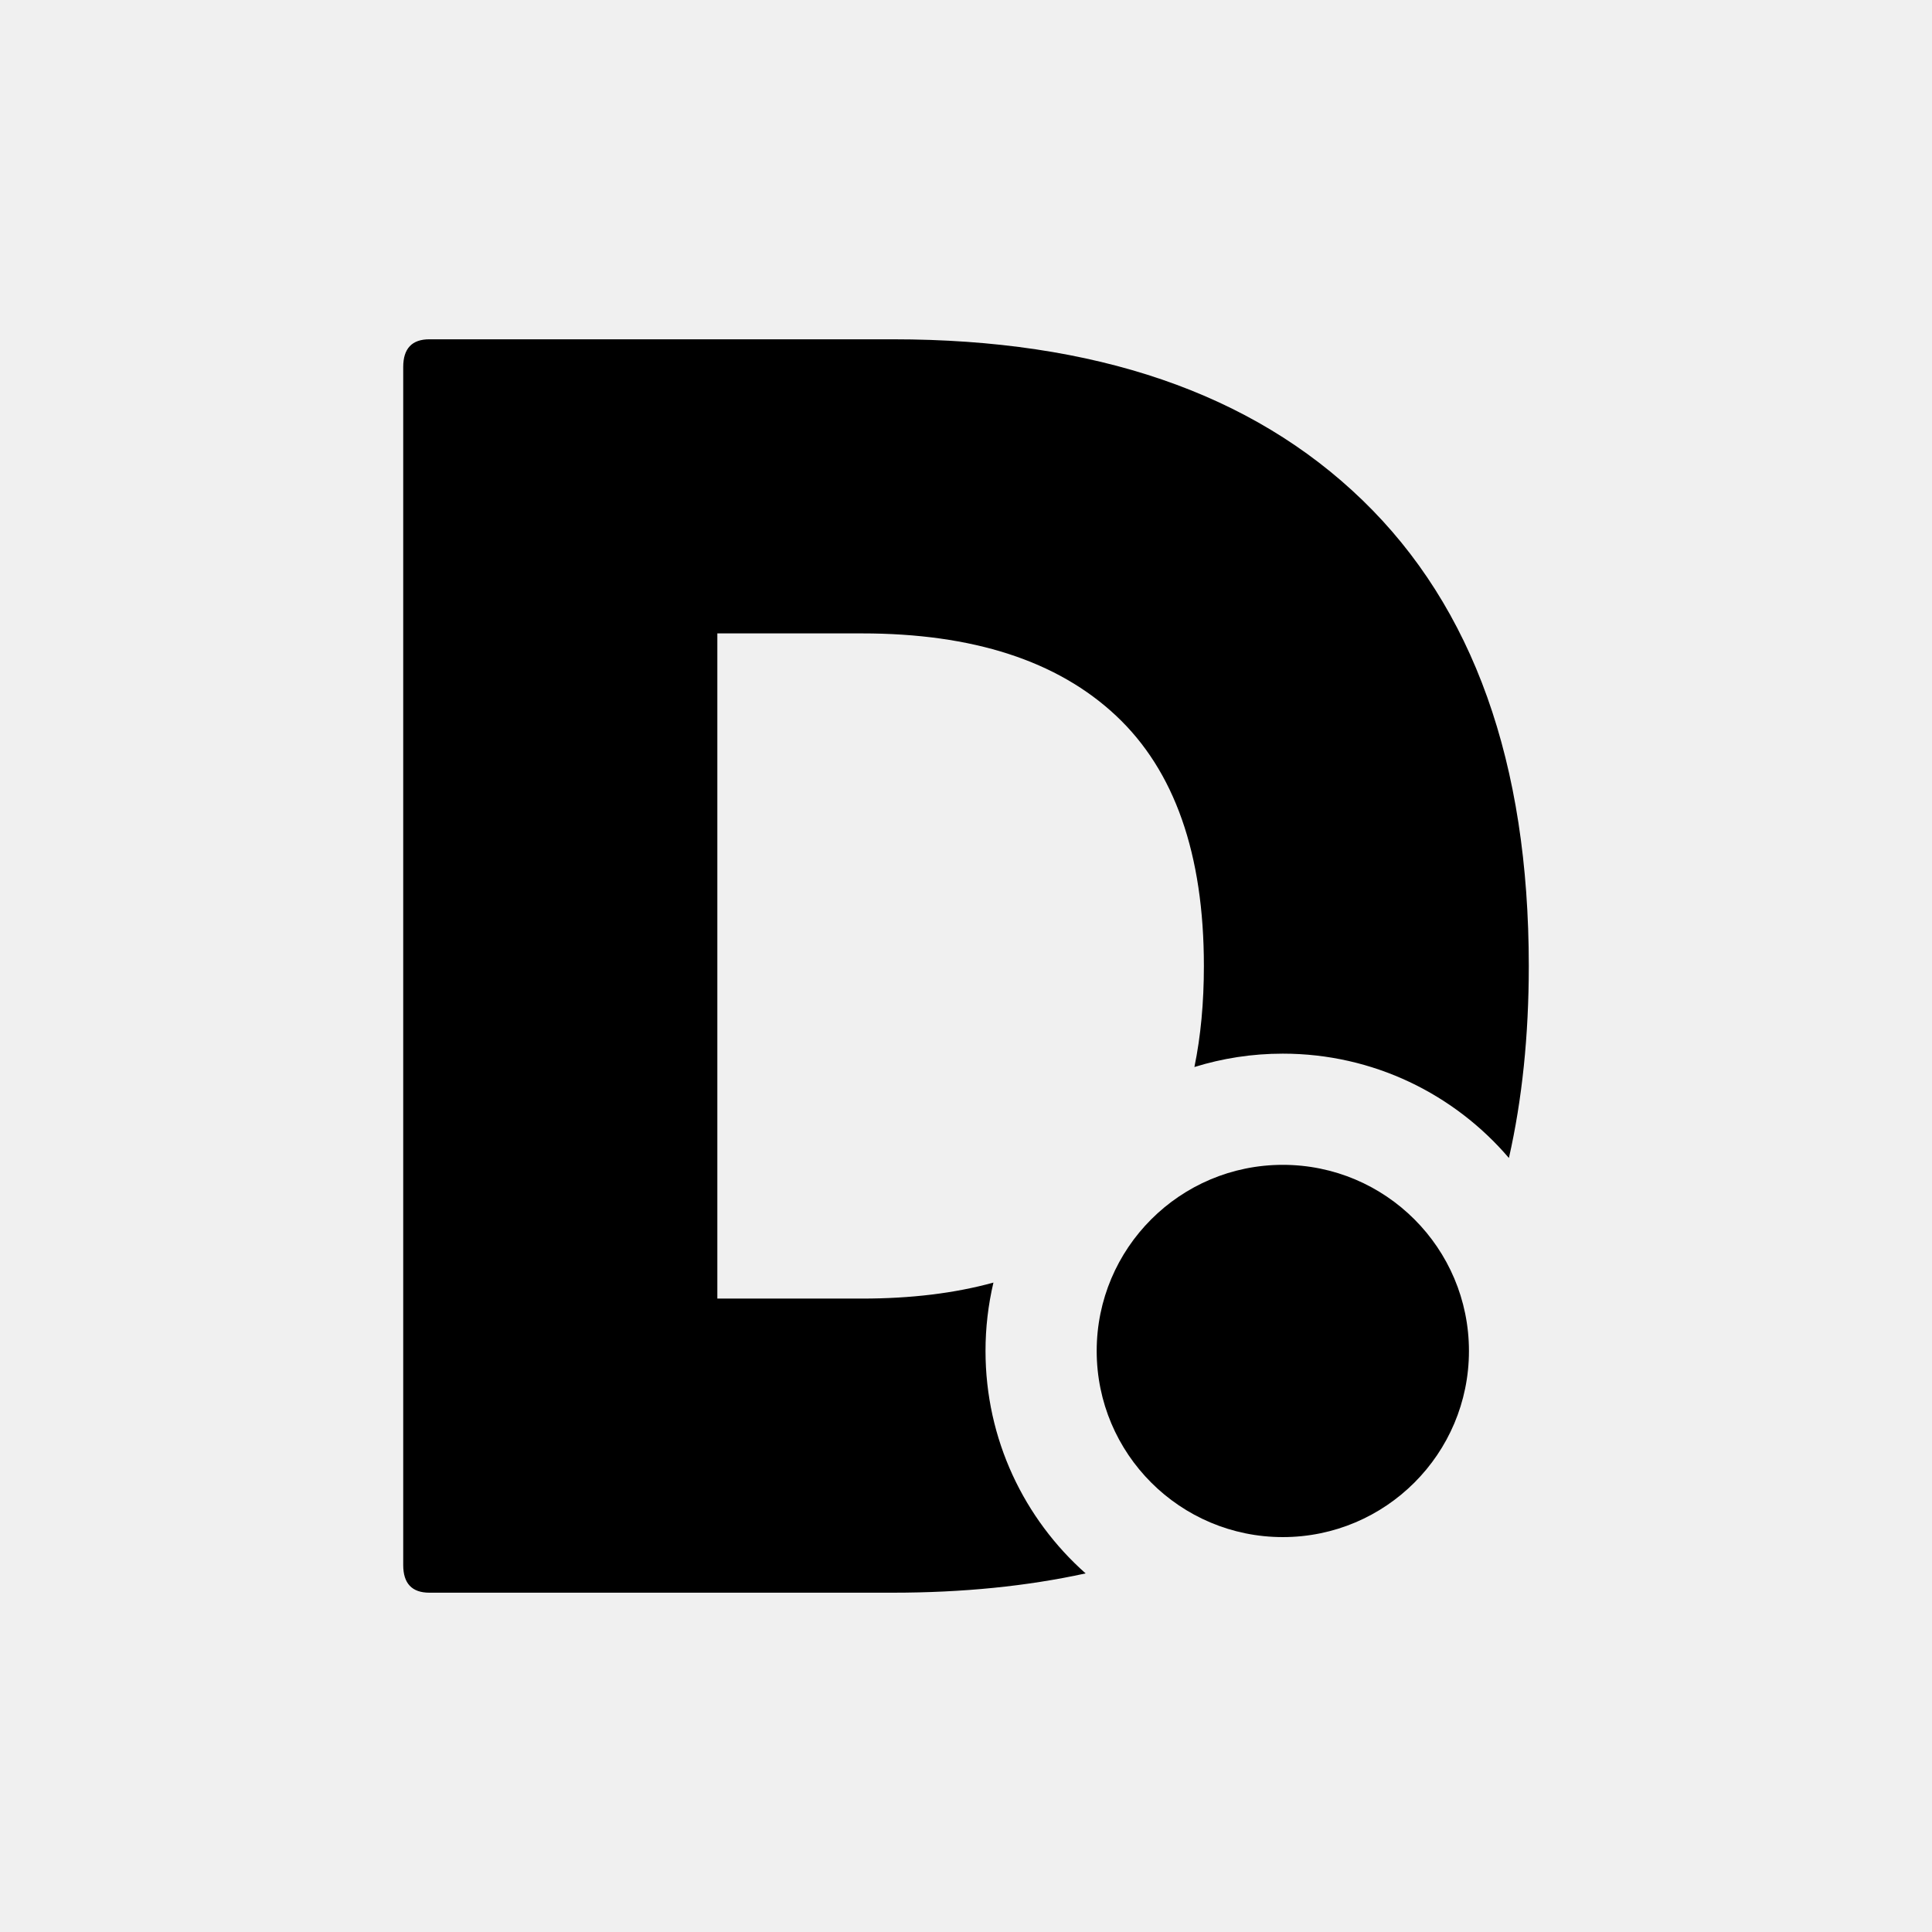
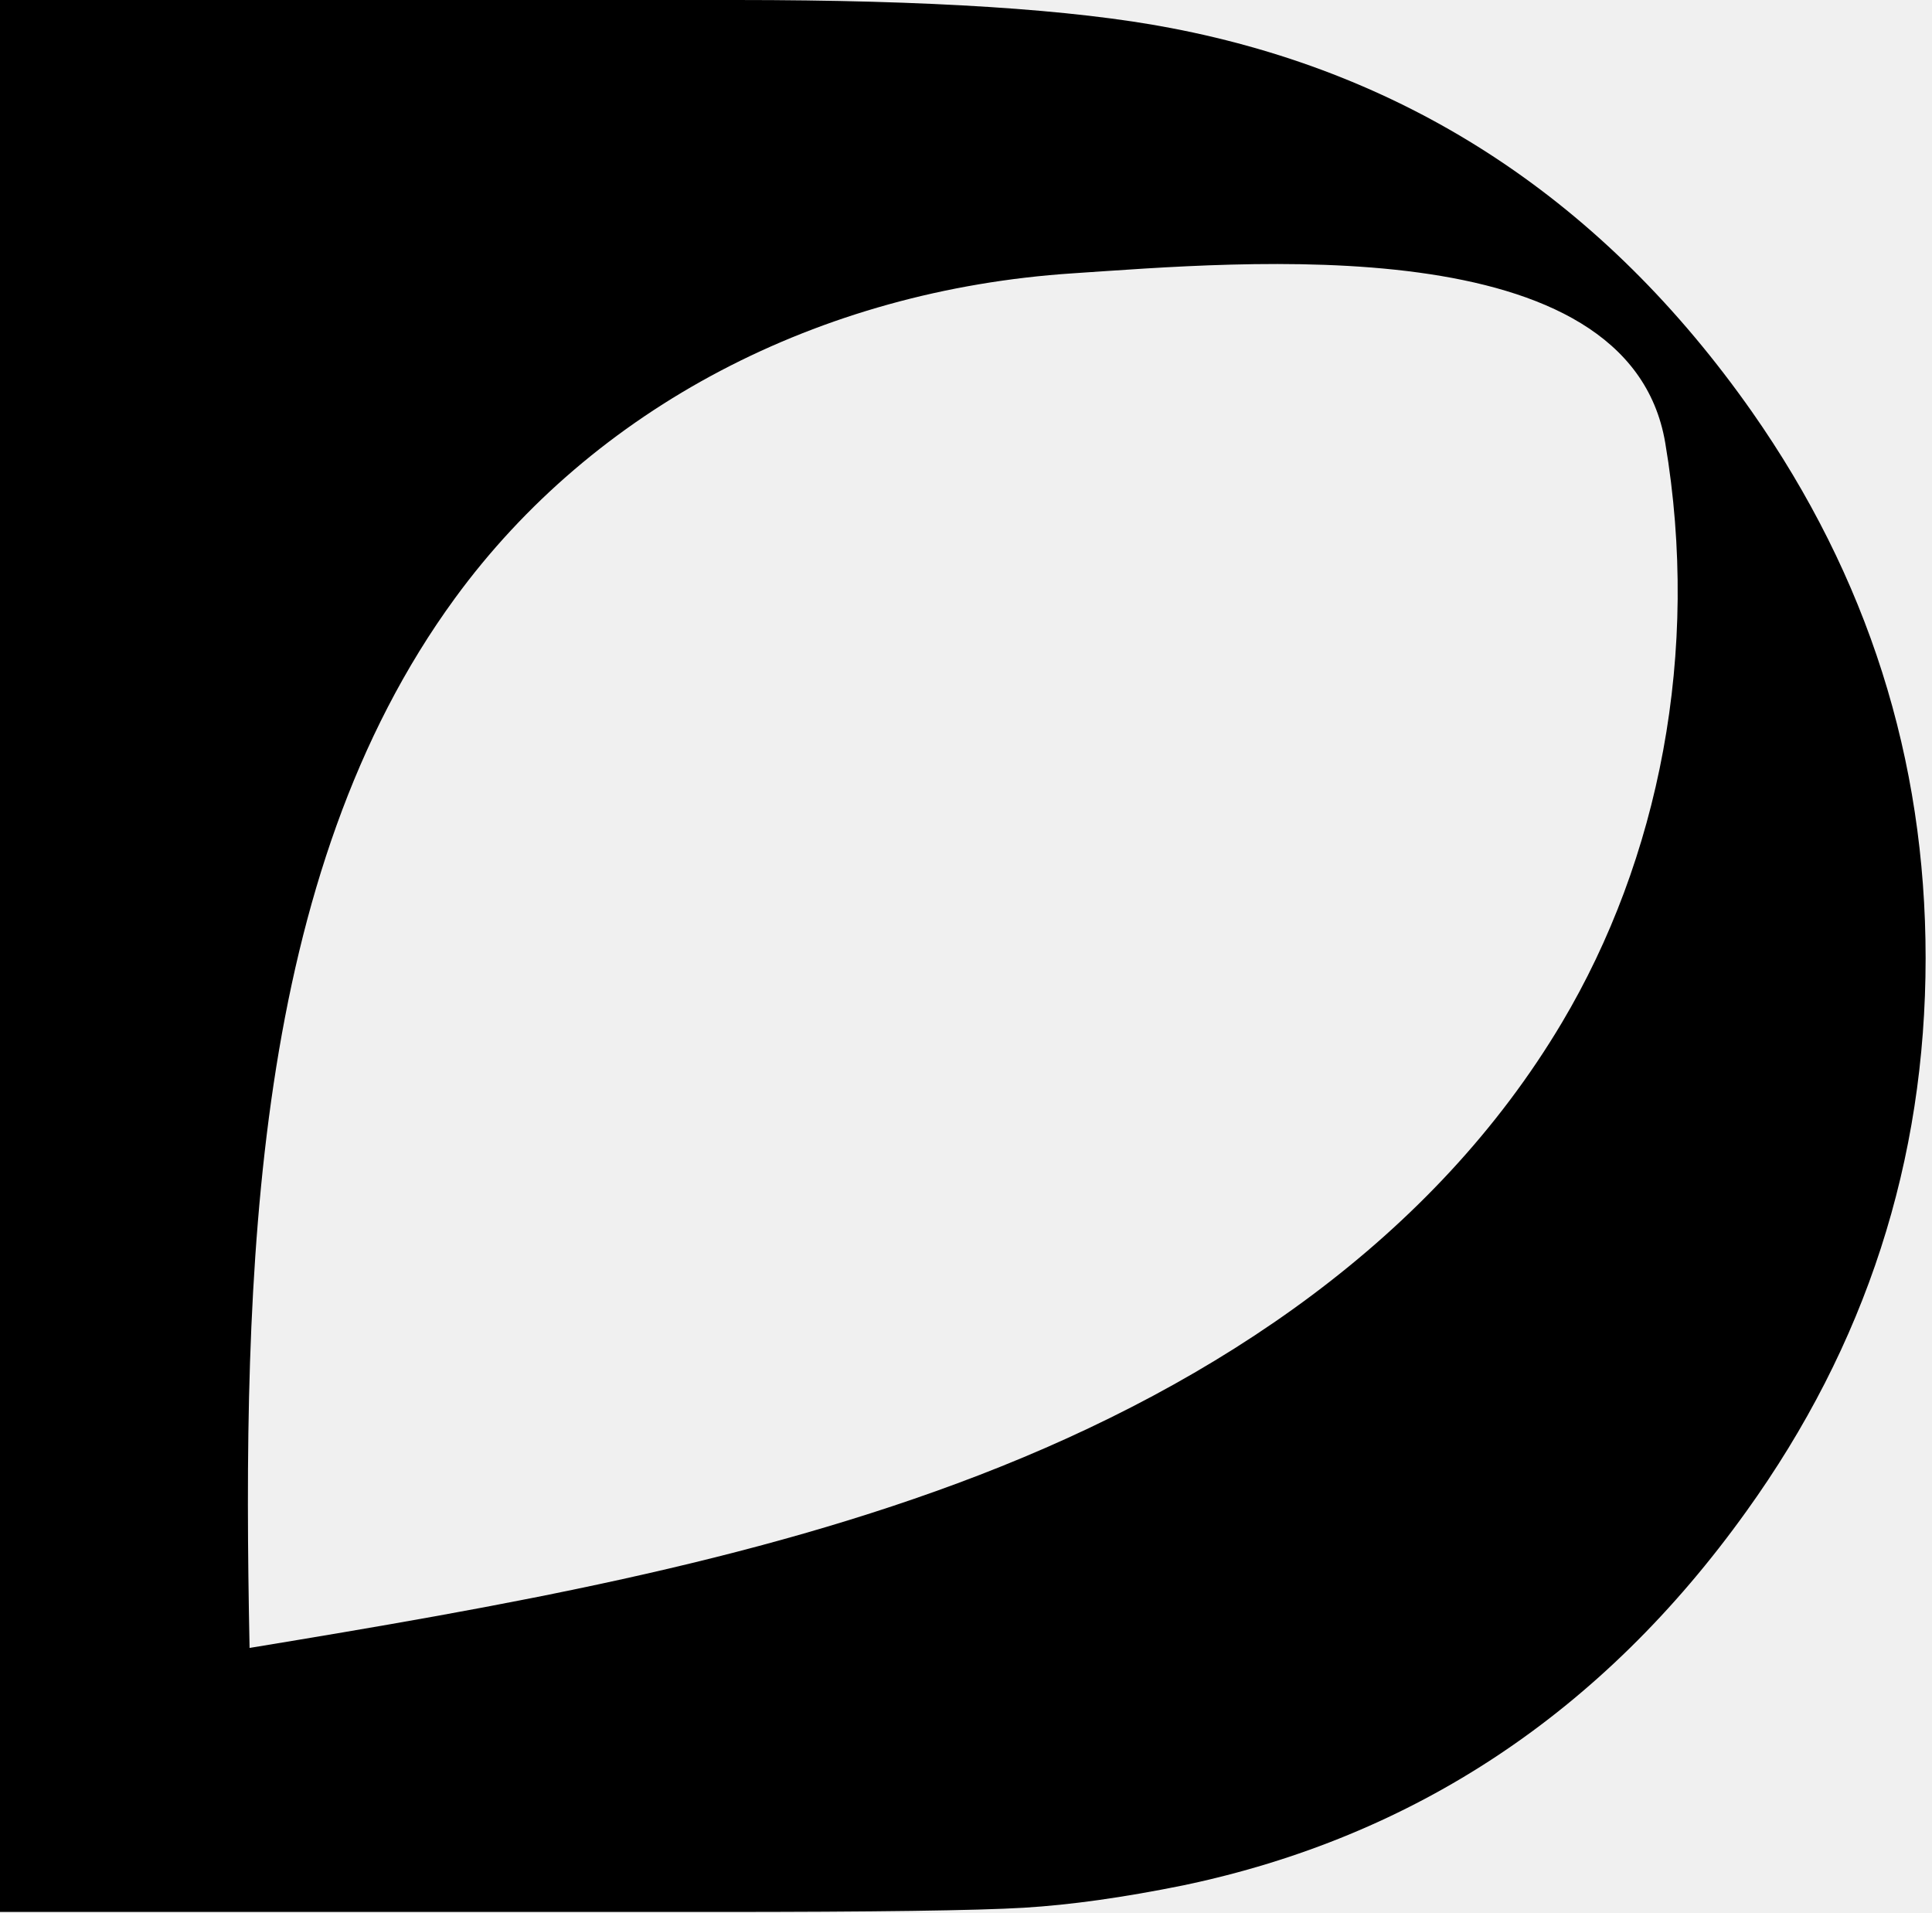
- <svg xmlns="http://www.w3.org/2000/svg" xml:space="preserve" fill-rule="evenodd" stroke-linejoin="round" stroke-miterlimit="2" clip-rule="evenodd" viewBox="0 0 139 139">
-   <path d="M78.106 113.2q-6.348 1.388-13.868 1.388H30.893q-1.884 0-1.883-1.994V26.405q0-1.994 1.883-1.994h33.345q21.825 0 33.789 11.577T109.99 69.5q0 7.505-1.43 13.813c-3.924-4.593-9.758-7.507-16.267-7.507-2.215 0-4.35.337-6.36.962q.682-3.301.682-7.268 0-12.075-6.314-18.002-6.315-5.928-18.28-5.927H51.61v47.857h10.414q5.273 0 9.45-1.151a21.4 21.4 0 0 0-.57 4.92c0 6.365 2.785 12.084 7.203 16.004" />
-   <circle cx="92.294" cy="97.197" r="13.391" />
+ <svg xmlns="http://www.w3.org/2000/svg" xml:space="preserve" fill-rule="evenodd" stroke-linejoin="round" stroke-miterlimit="2" clip-rule="evenodd" fill="currentcolor" viewBox="0 0 194 192">
+   <path d="M0 0h73.968q28.97 0 43.594 2.813 36.14 6.89 58.36 38.53 17.437 24.892 17.437 54.845 0 30.516-18 55.547-21.655 30.234-56.53 37.547-9 1.827-16.032 2.25-7.032.421-30.938.422H0zm25.061 165.448c25.133-4.138 50.313-8.503 73.262-17.352 23.981-9.247 45.636-23.771 58.523-45.438 9.722-16.345 13.924-37.131 10.368-58.197-3.68-21.796-42.586-18.132-59.487-17.02-25.546 1.679-48.116 13.546-62.046 32.624-20.283 27.763-21.39 67.152-20.62 105.383" />
  <style>path, circle{fill:#000}@media (prefers-color-scheme:dark){path, circle{fill:#fff}}</style>
</svg>
